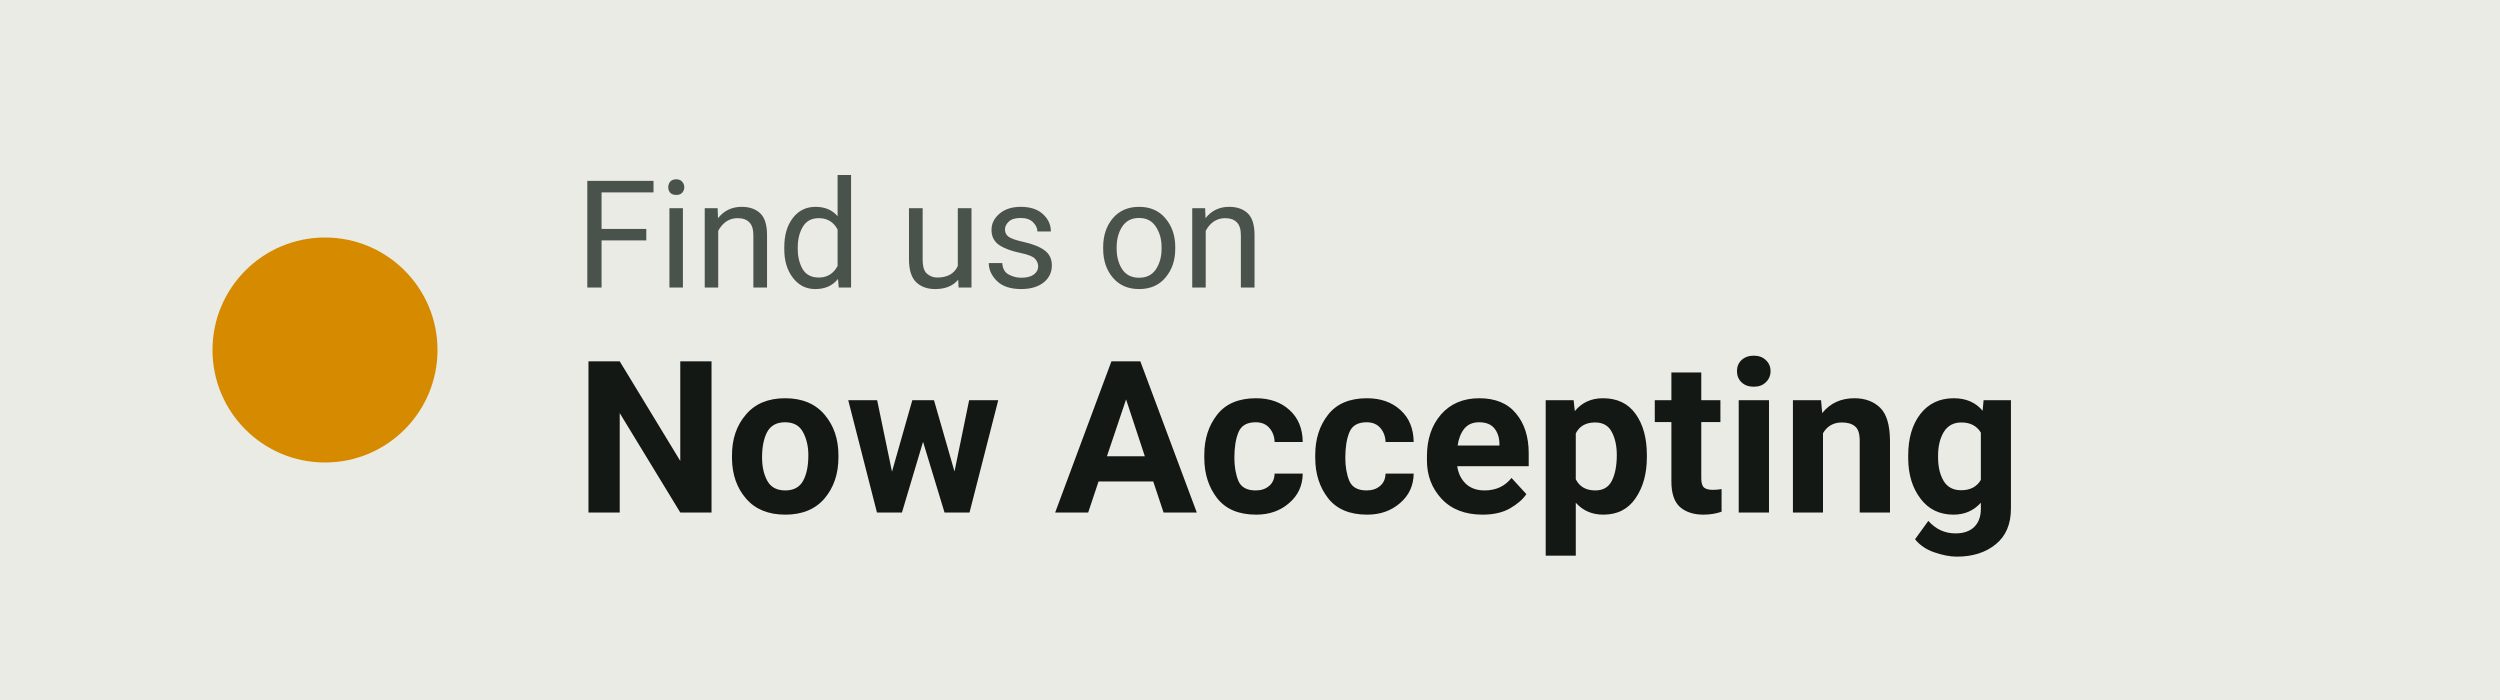
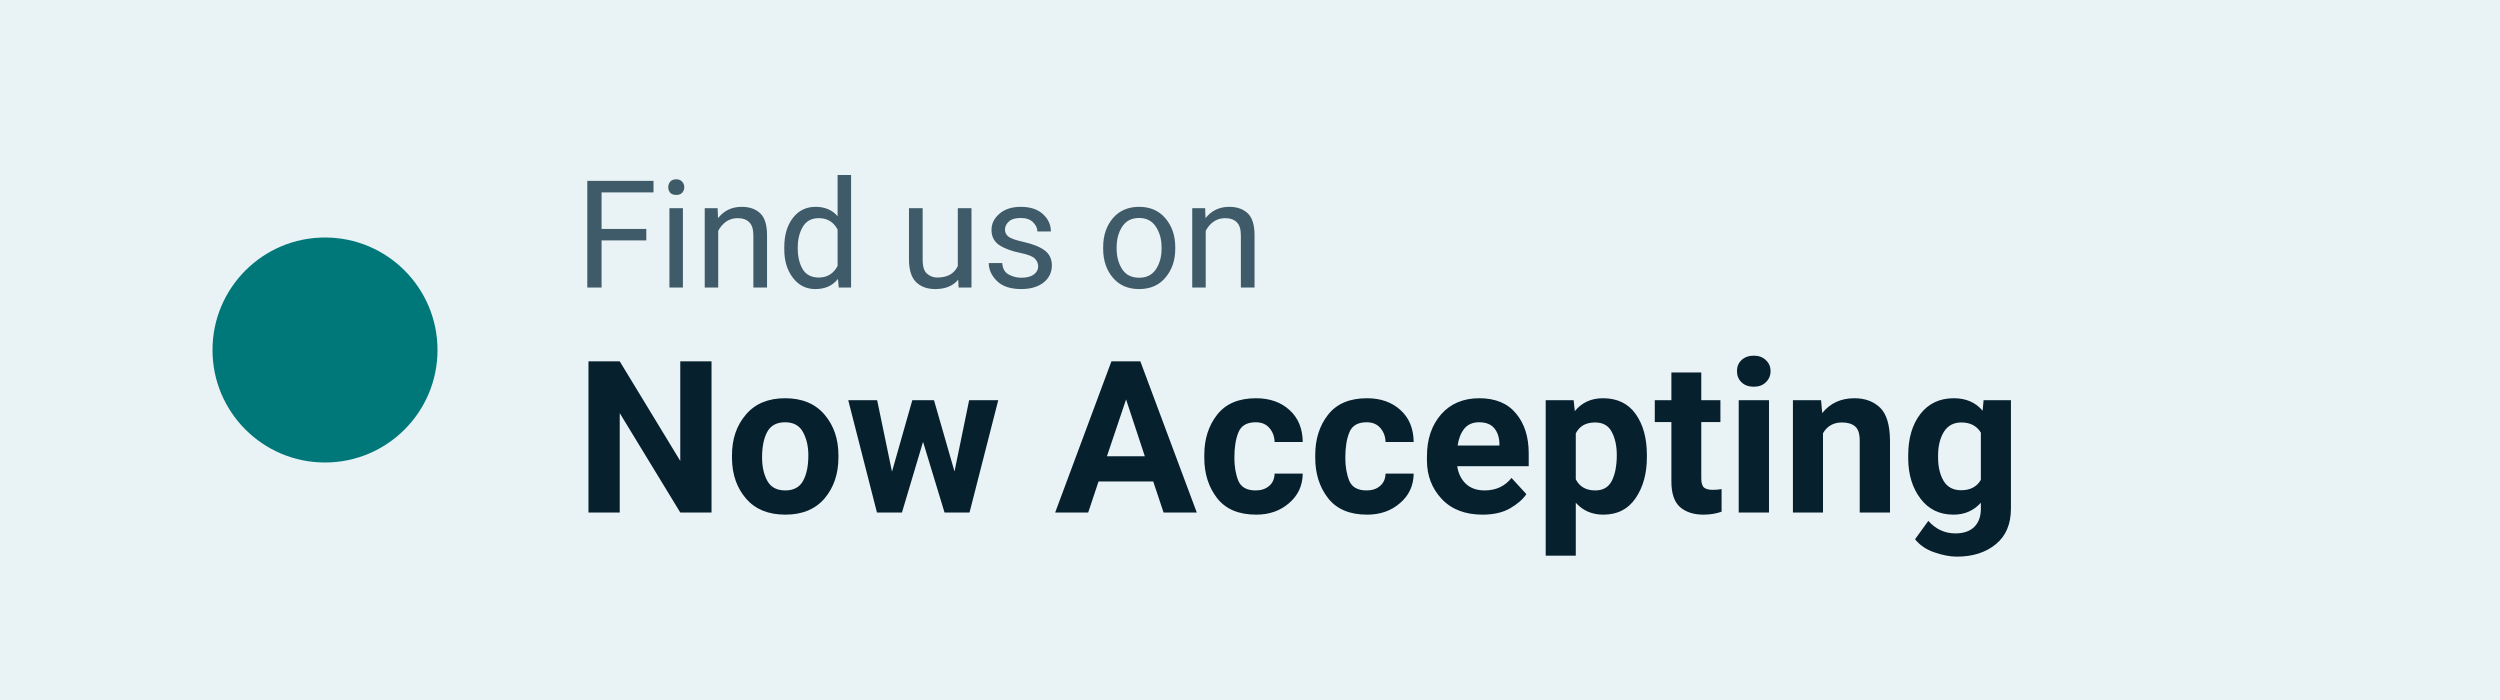
<svg xmlns="http://www.w3.org/2000/svg" width="200" height="56" viewBox="0 0 200 56" role="img" aria-label="Find us on Now Accepting">
-   <rect width="200" height="56" fill="#e9ebe4" />
-   <circle cx="26" cy="28" r="9" fill="#d68a00" />
-   <text x="46" y="23" font-family="system-ui,-apple-system,'Segoe UI',Roboto,Helvetica,Arial,sans-serif" font-size="12" fill="#4a524c">Find us on</text>
-   <text x="46" y="41" font-family="system-ui,-apple-system,'Segoe UI',Roboto,Helvetica,Arial,sans-serif" font-size="17" font-weight="700" fill="#141815">Now Accepting</text>
+   <rect width="200" height="56" fill="#e9f2f4" />
+   <circle cx="26" cy="28" r="9" fill="#00787a" />
+   <text x="46" y="23" font-family="system-ui,-apple-system,'Segoe UI',Roboto,Helvetica,Arial,sans-serif" font-size="12" fill="#3f5a68">Find us on</text>
+   <text x="46" y="41" font-family="system-ui,-apple-system,'Segoe UI',Roboto,Helvetica,Arial,sans-serif" font-size="17" font-weight="700" fill="#06202e">Now Accepting</text>
</svg>
